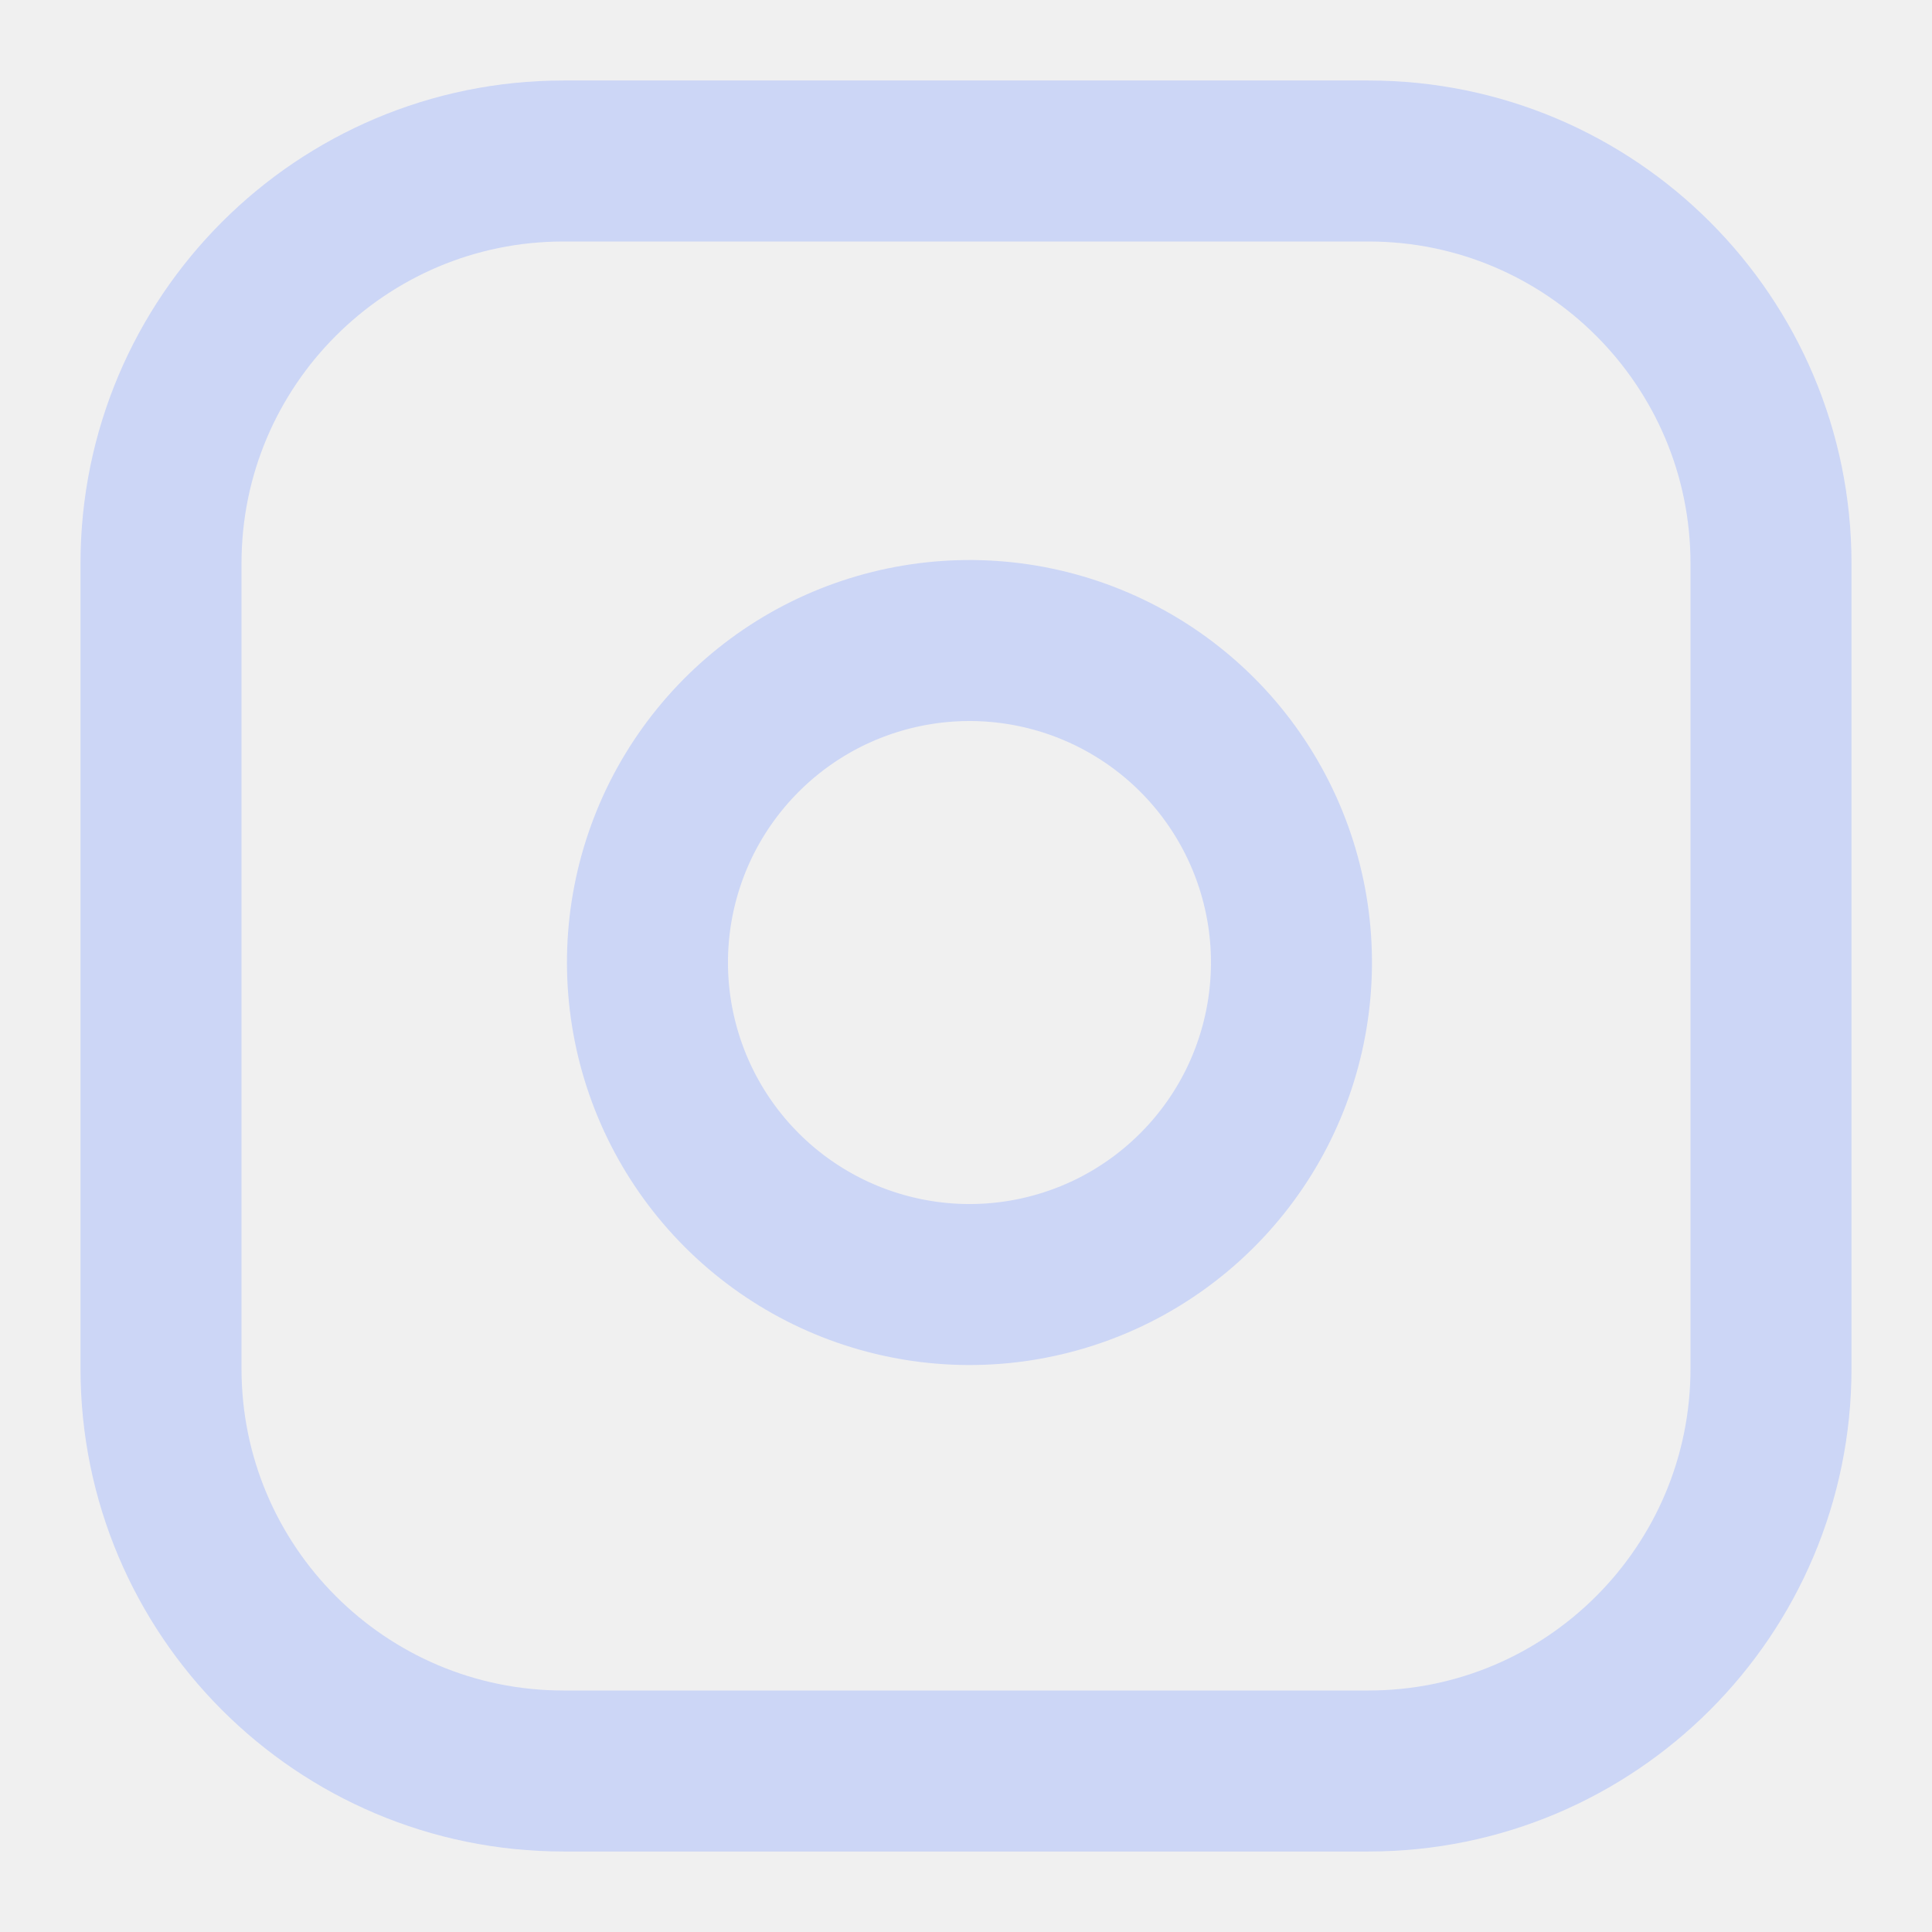
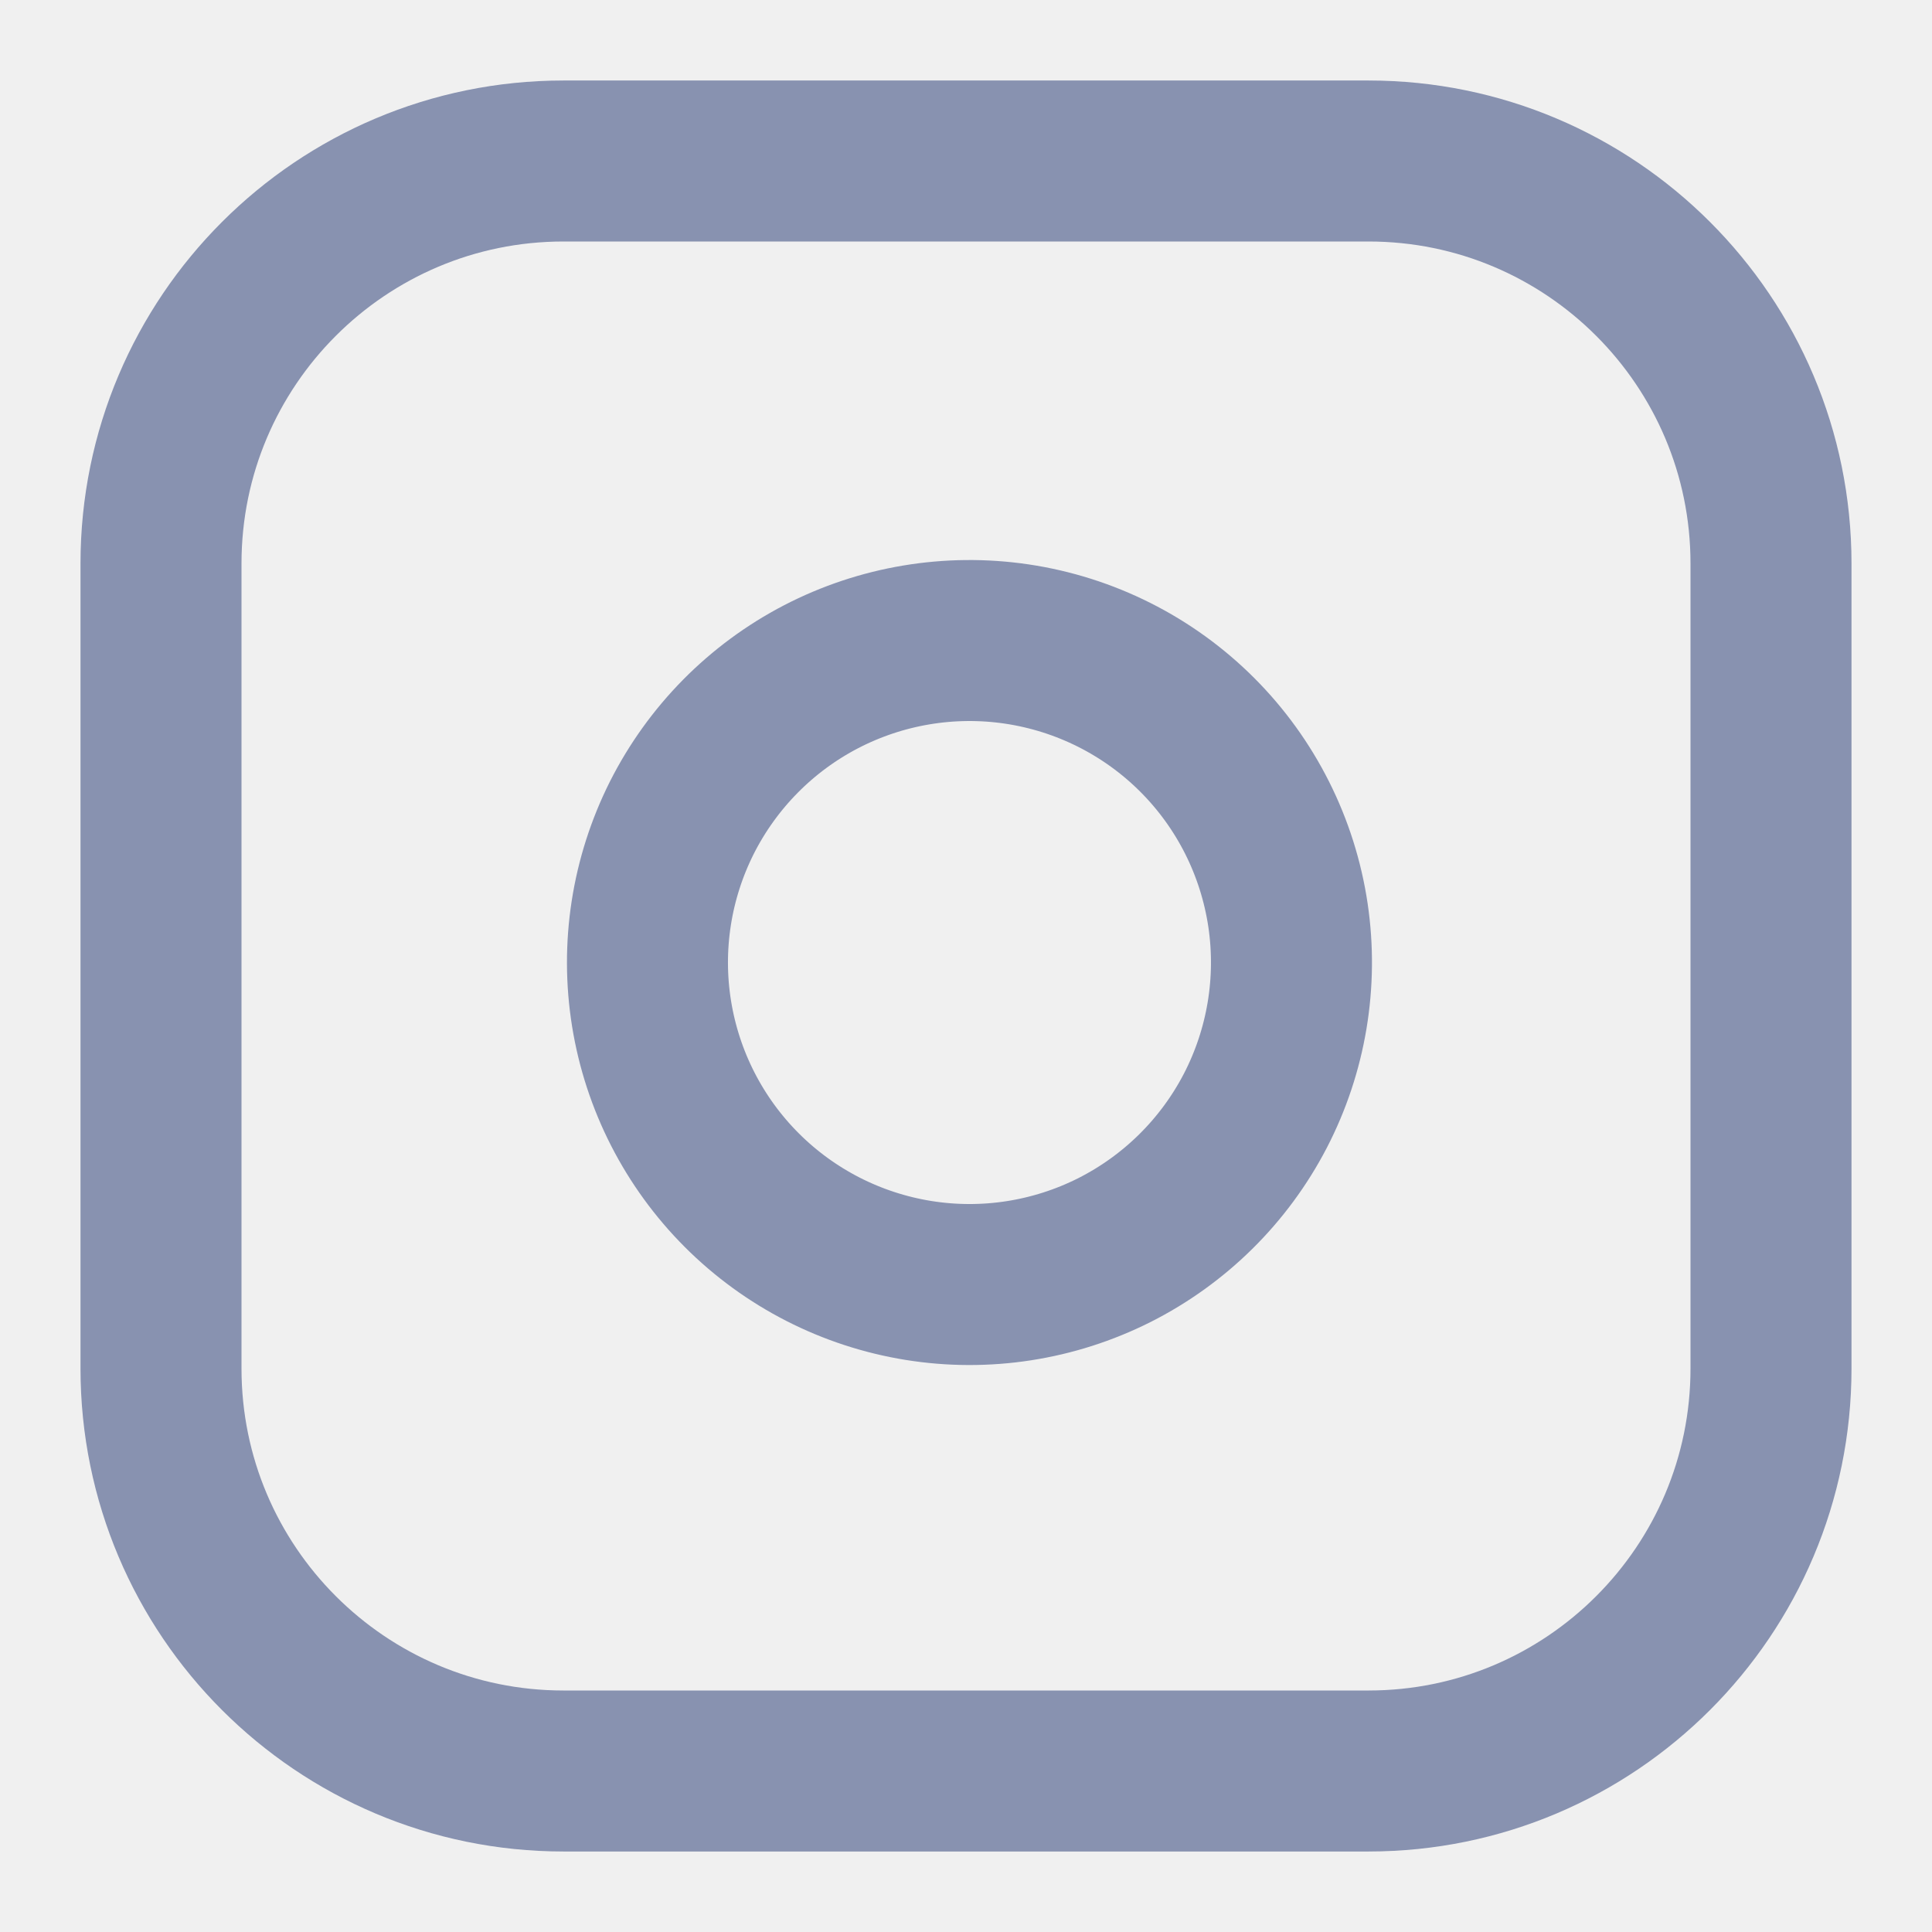
<svg xmlns="http://www.w3.org/2000/svg" width="24" height="24" viewBox="0 0 24 24" fill="none">
  <g clip-path="url(#clip0_6_58)">
-     <path d="M17 2H7C4.239 2 2 4.239 2 7V17C2 19.761 4.239 22 7 22H17C19.761 22 22 19.761 22 17V7C22 4.239 19.761 2 17 2Z" stroke="#CCD6F6" stroke-width="2" stroke-linecap="round" stroke-linejoin="round" />
-     <path d="M16 11.37C16.123 12.202 15.981 13.052 15.594 13.799C15.206 14.546 14.593 15.151 13.842 15.53C13.09 15.908 12.239 16.04 11.408 15.906C10.577 15.772 9.81 15.38 9.215 14.785C8.62 14.19 8.228 13.423 8.094 12.592C7.96 11.761 8.092 10.91 8.47 10.158C8.849 9.407 9.454 8.794 10.201 8.406C10.948 8.019 11.798 7.877 12.63 8C13.479 8.126 14.265 8.521 14.872 9.128C15.479 9.735 15.874 10.521 16 11.37Z" stroke="#CCD6F6" stroke-width="2" stroke-linecap="round" stroke-linejoin="round" />
+     <path d="M17 2H7C4.239 2 2 4.239 2 7V17C2 19.761 4.239 22 7 22H17C19.761 22 22 19.761 22 17V7C22 4.239 19.761 2 17 2Z" stroke="#8892b0" stroke-width="2" stroke-linecap="round" stroke-linejoin="round" />
+     <path d="M16 11.37C16.123 12.202 15.981 13.052 15.594 13.799C15.206 14.546 14.593 15.151 13.842 15.53C13.09 15.908 12.239 16.04 11.408 15.906C10.577 15.772 9.81 15.38 9.215 14.785C8.62 14.19 8.228 13.423 8.094 12.592C7.96 11.761 8.092 10.91 8.47 10.158C8.849 9.407 9.454 8.794 10.201 8.406C10.948 8.019 11.798 7.877 12.63 8C13.479 8.126 14.265 8.521 14.872 9.128C15.479 9.735 15.874 10.521 16 11.37Z" stroke="#8892b0" stroke-width="2" stroke-linecap="round" stroke-linejoin="round" />
  </g>
  <defs>
    <clipPath id="clip0_6_58">
-       <rect width="24" height="24" fill="white" />
+       <rect width="24" height="24" fill="8892b0" />
    </clipPath>
  </defs>
</svg>
